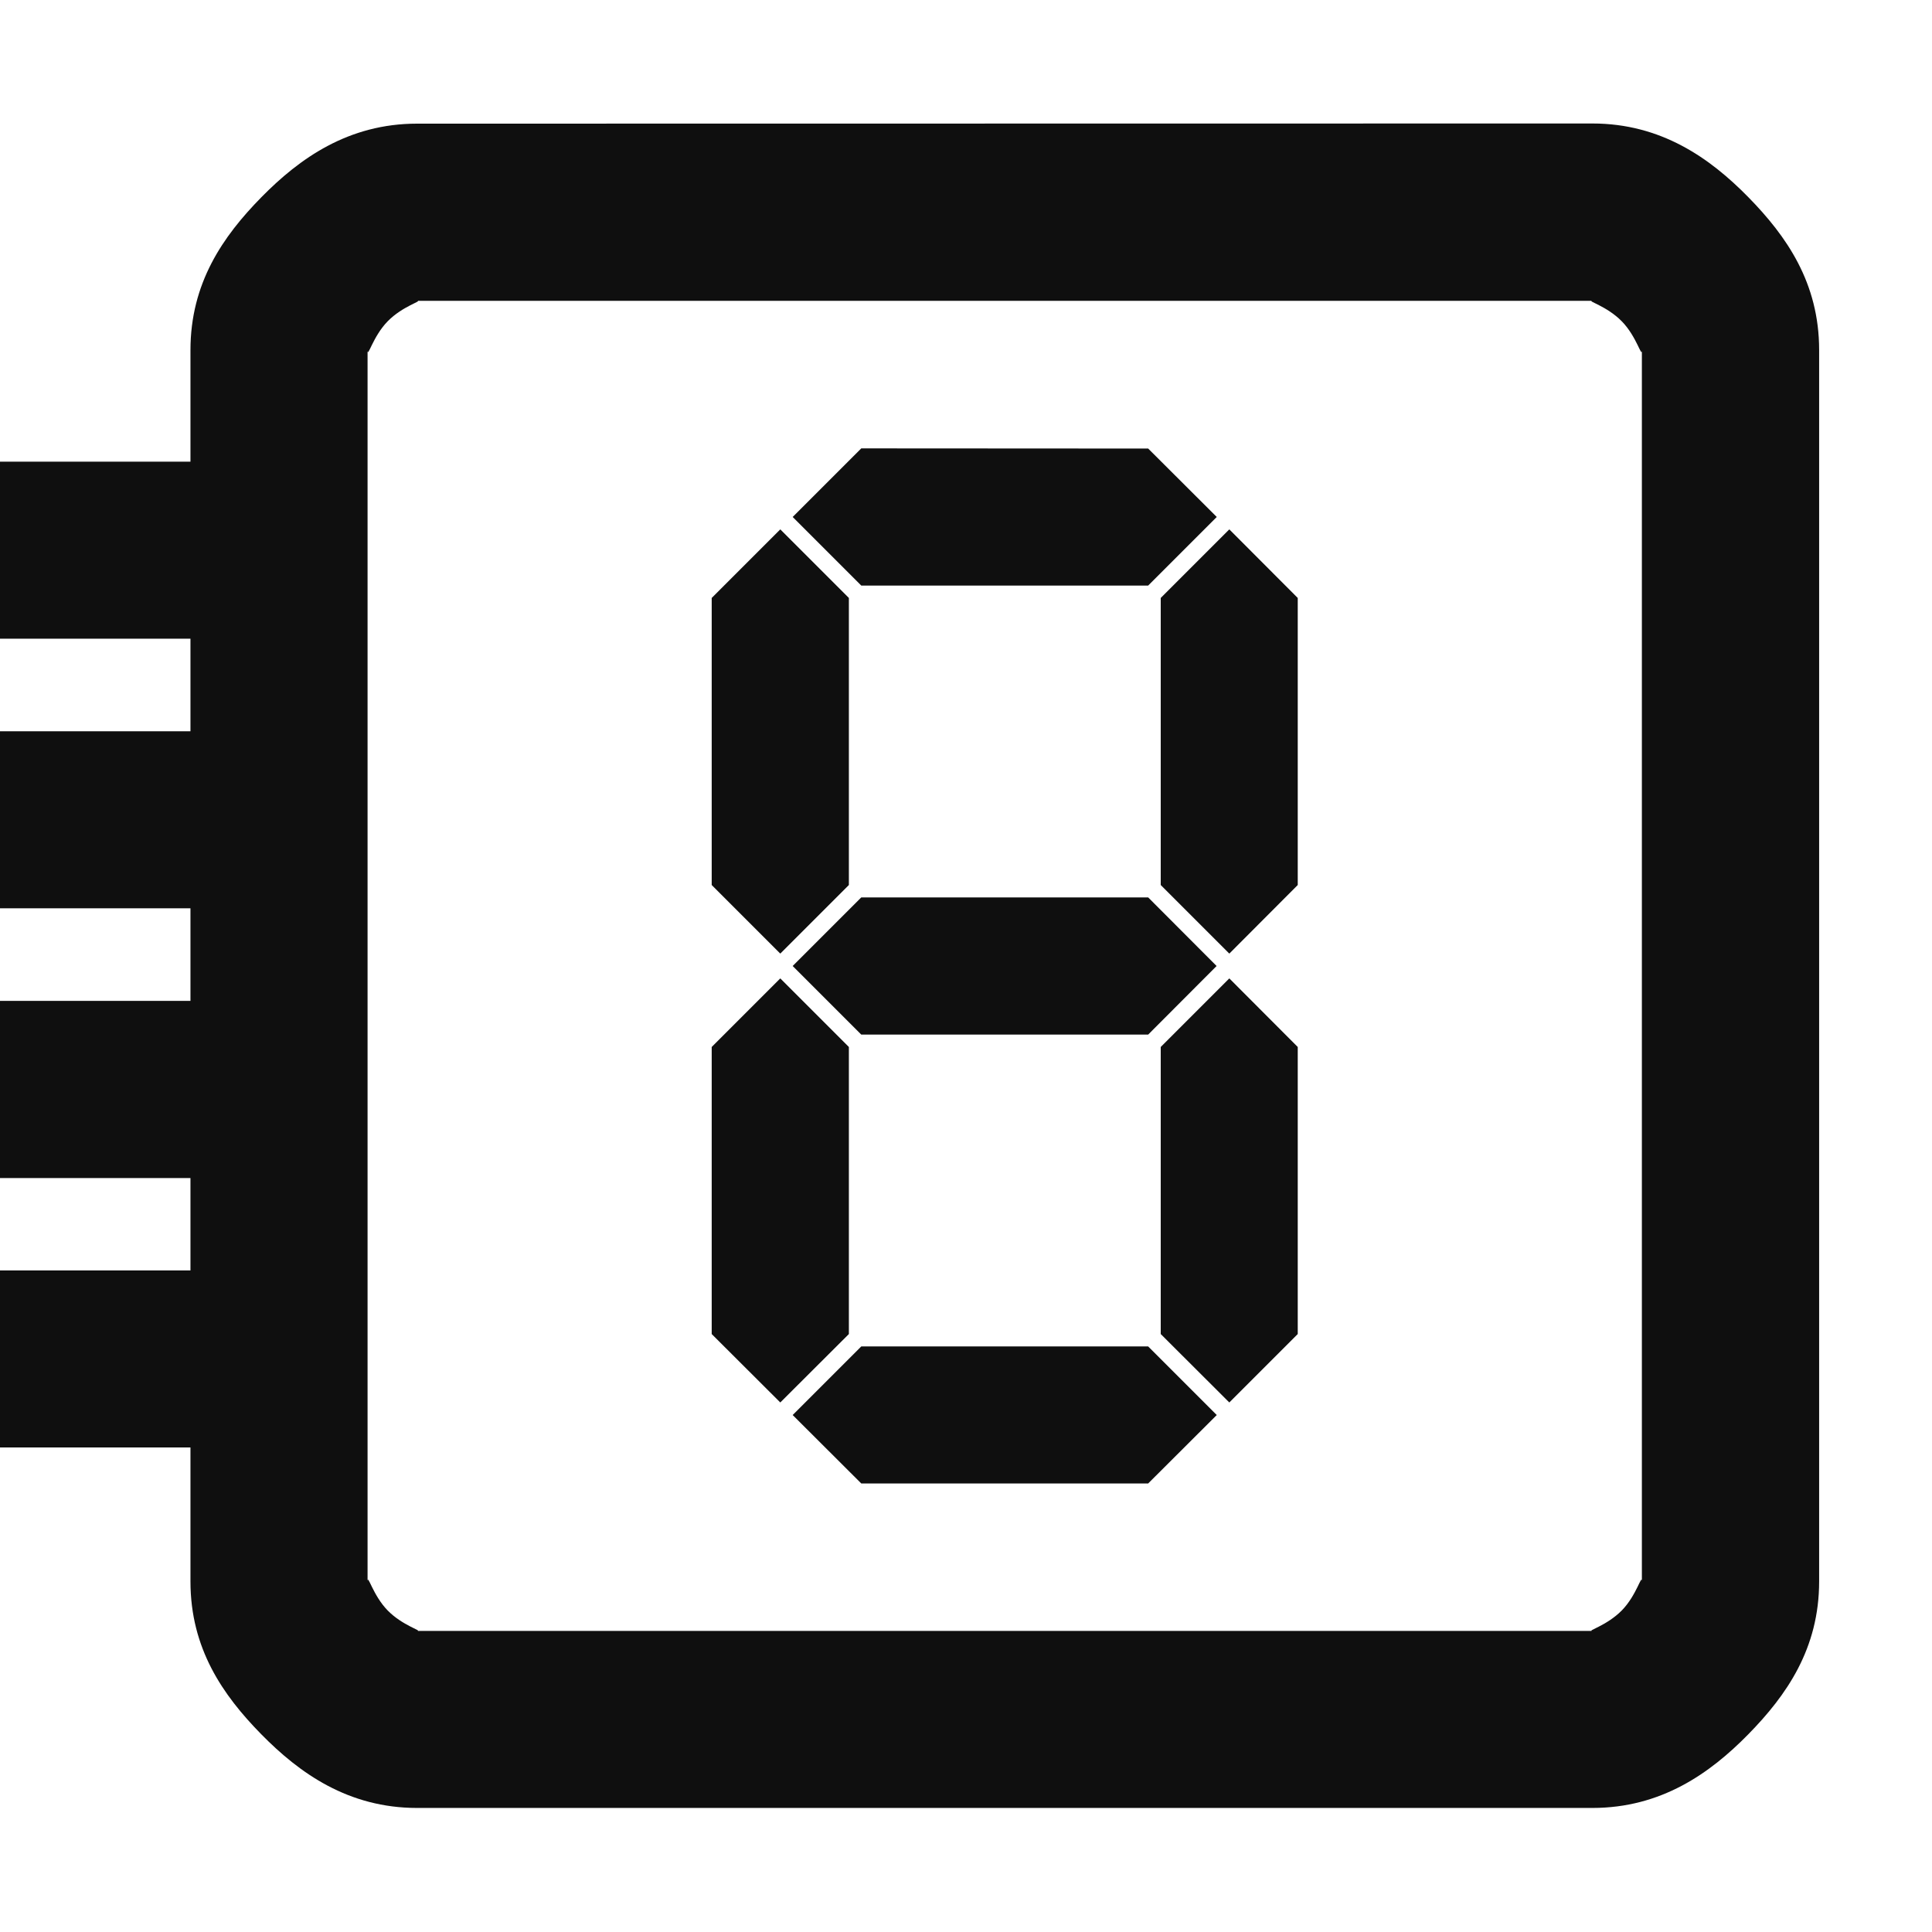
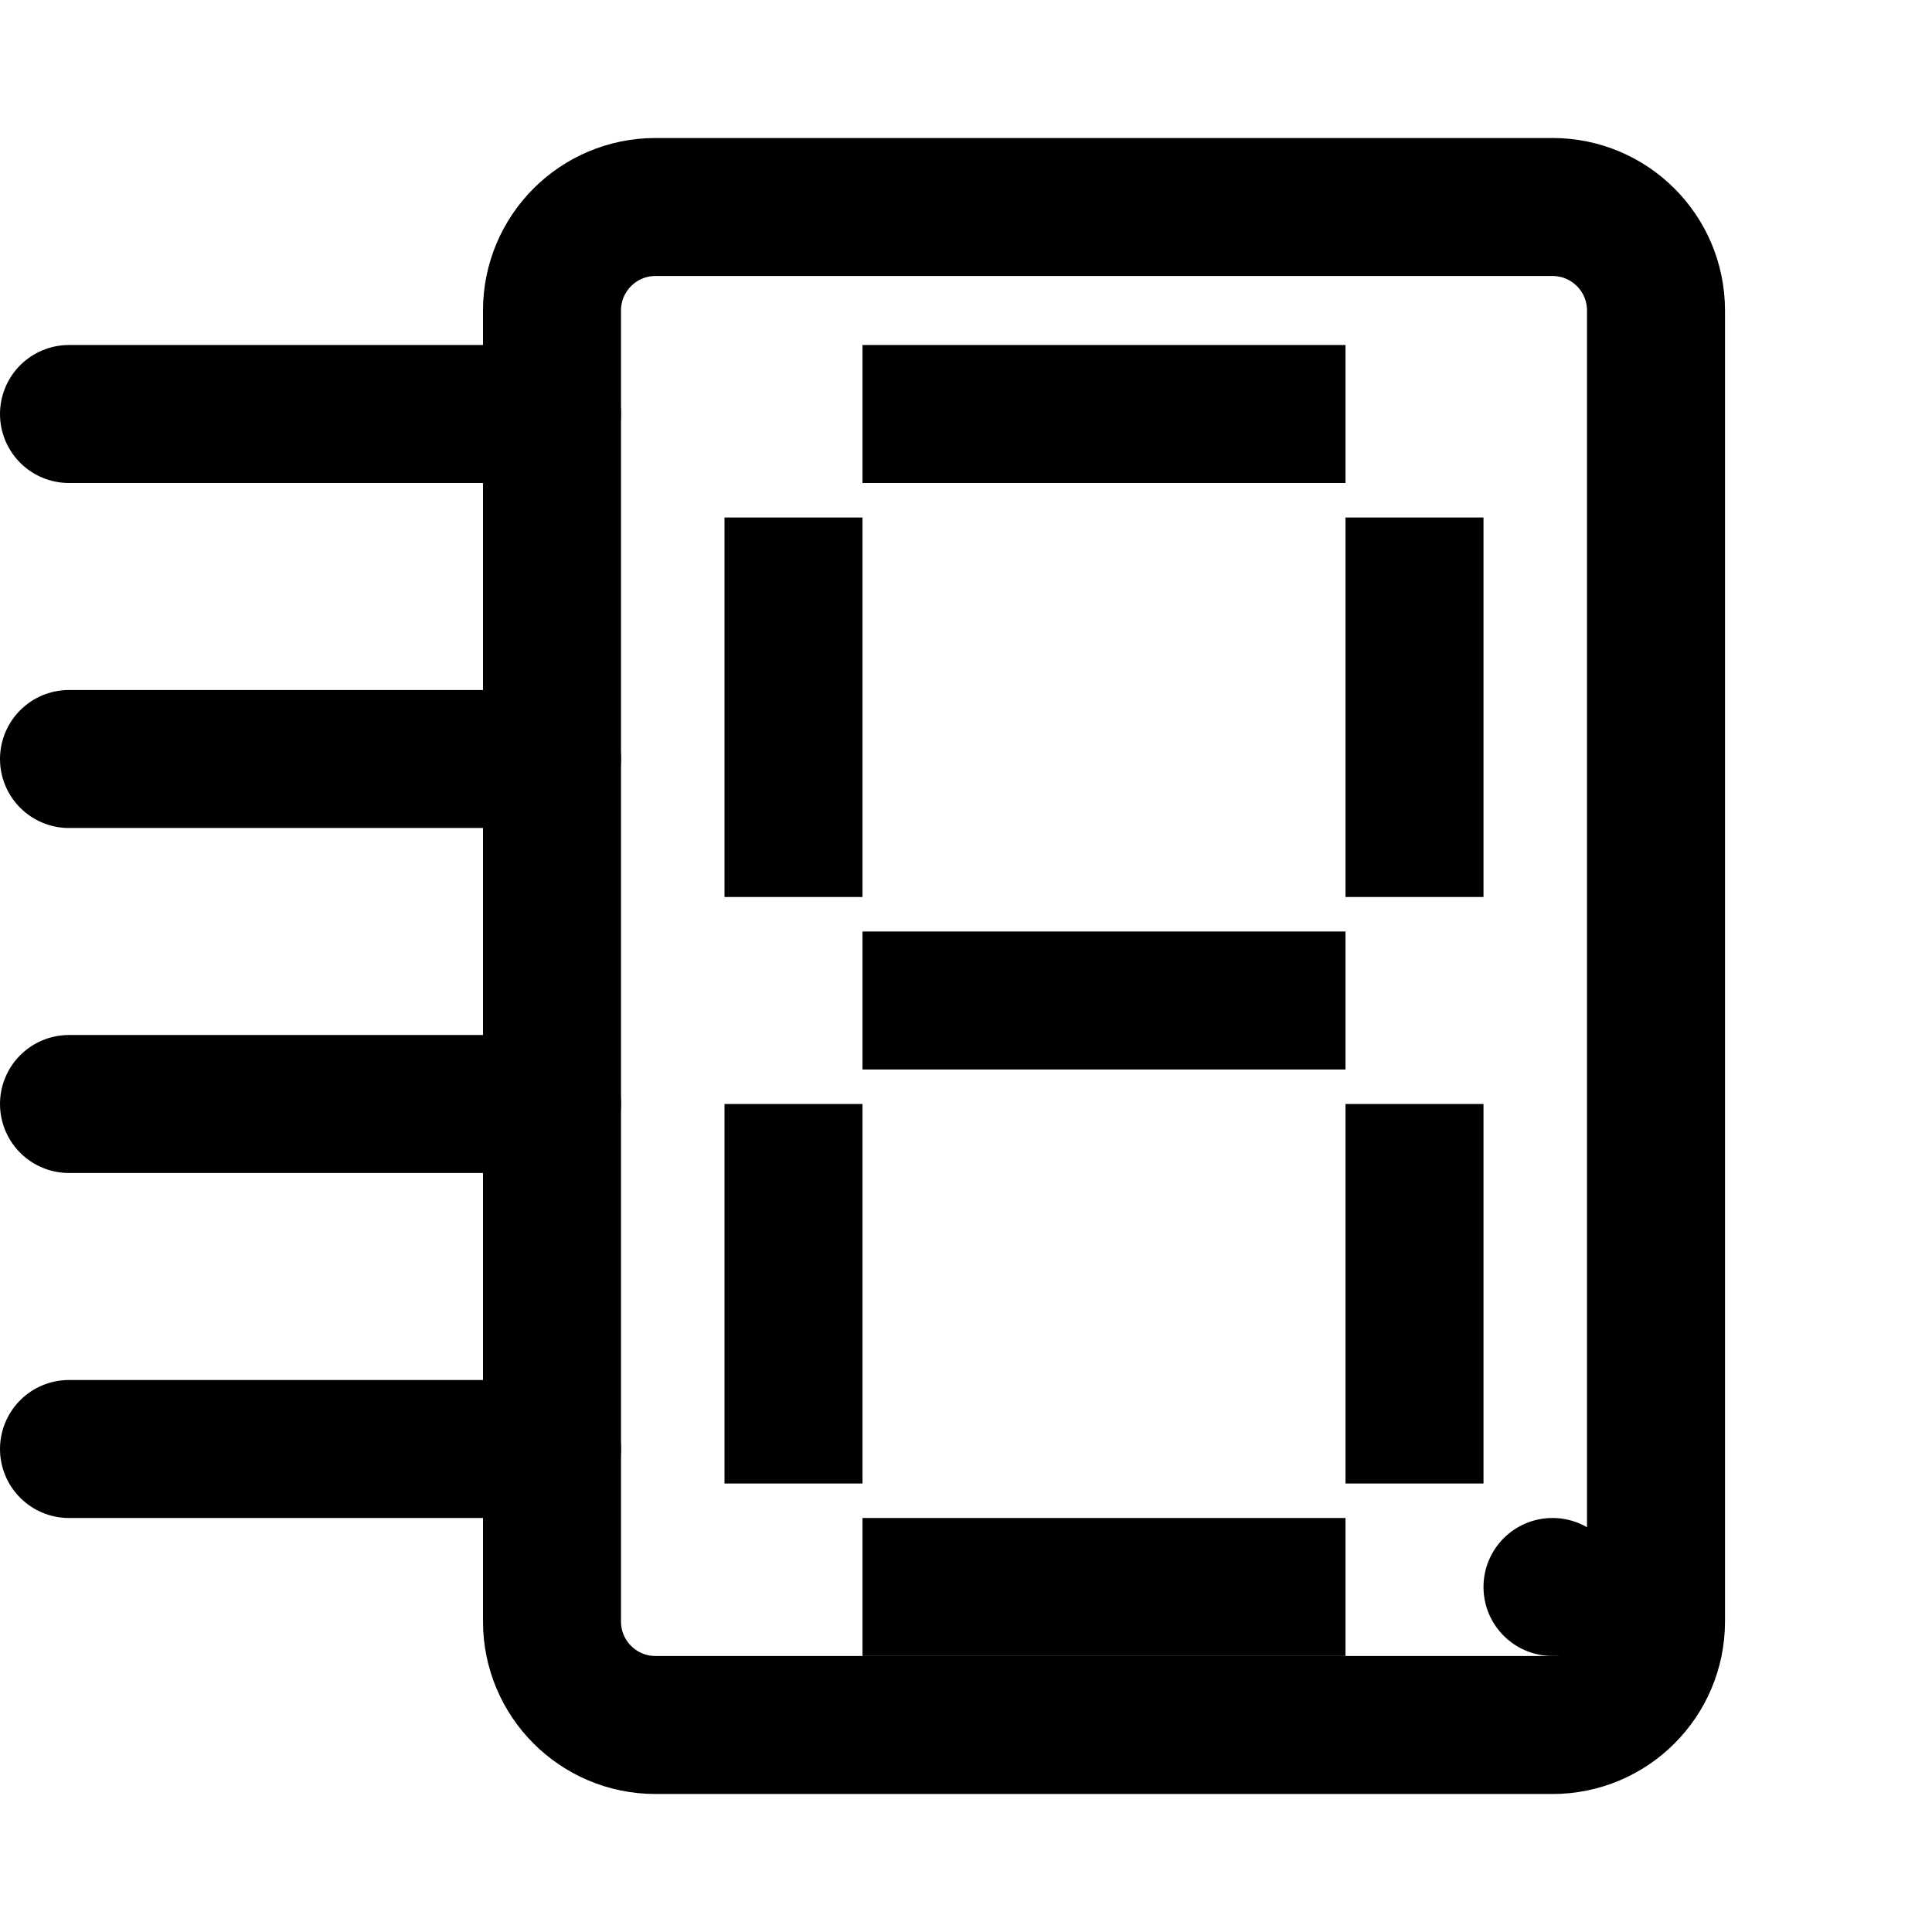
- <svg xmlns="http://www.w3.org/2000/svg" version="1.1" viewBox="0 0 24 24" xml:space="preserve">
-   <path d="m10.741 5.671-0.752 0.751 0.752 0.752h3.482l0.75-0.752-0.75-0.75zm-1.048 1.047-0.752 0.752v3.482l0.752 0.752 0.752-0.752v-3.482zm5.578 0-0.752 0.752v3.482l0.752 0.752 0.75-0.752v-3.482zm-4.53 4.53-0.752 0.752 0.752 0.752h3.482l0.75-0.752-0.75-0.752zm-1.048 1.048-0.752 0.752v3.482l0.752 0.75 0.752-0.75v-3.482zm5.578 0-0.752 0.752v3.482l0.752 0.75 0.75-0.75v-3.482zm-4.53 4.53-0.752 0.752 0.752 0.75h3.482l0.75-0.75-0.75-0.752zm-0.042-11.256-0.852 0.852 0.852 0.852h3.564l0.852-0.852-0.852-0.85zm0.084 0.201h3.398l0.65 0.65-0.65 0.652h-3.398l-0.652-0.652zm-1.09 0.805-0.852 0.852v3.566l0.852 0.852 0.852-0.852v-3.566zm5.578 0-0.852 0.852v3.566l0.852 0.852 0.85-0.852v-3.566zm-5.578 0.283 0.652 0.652v3.398l-0.652 0.652-0.652-0.652v-3.398zm5.576 0 0.652 0.652v3.398l-0.652 0.652-0.65-0.652v-3.398zm-4.57 4.289-0.852 0.852 0.852 0.852h3.564l0.85-0.852-0.85-0.852zm0.084 0.199h3.398l0.65 0.652-0.65 0.652h-3.398l-0.652-0.652zm-1.09 0.807-0.852 0.852v3.566l0.852 0.85 0.852-0.85v-3.566zm5.578 0-0.852 0.852v3.566l0.852 0.85 0.85-0.85v-3.566zm-5.578 0.283 0.652 0.652v3.398l-0.652 0.65-0.652-0.65v-3.398zm5.576 0 0.652 0.652v3.398l-0.65 0.65-0.652-0.65v-3.398zm-4.57 4.289-0.852 0.852 0.852 0.85h3.564l0.852-0.85-0.852-0.852zm0.084 0.199h3.398l0.65 0.652-0.65 0.65h-3.398l-0.652-0.65zm-5.602-15.389c-0.854 0-1.46 0.431-1.936 0.916-0.476 0.485-0.879 1.064-0.879 1.898v1.385h-2.367v2.199h2.367v1.15h-2.367v2.199h2.367v1.15h-2.367v2.201h2.367v1.148h-2.367v2.199h2.367v1.664c0 0.835 0.403 1.413 0.879 1.898 0.476 0.485 1.082 0.916 1.936 0.916h14.6c0.854 0 1.46-0.429 1.936-0.914 0.476-0.485 0.881-1.065 0.881-1.9v-15.297c0-0.835-0.405-1.415-0.881-1.9-0.476-0.485-1.082-0.914-1.936-0.914zm0 2.201h14.6c-0.074 0 0.179 0.064 0.365 0.254 0.187 0.19 0.25 0.467 0.25 0.359v15.297c0-0.108-0.063 0.169-0.25 0.359-0.187 0.19-0.439 0.254-0.365 0.254h-14.6c0.074 0-0.179-0.064-0.365-0.254-0.186-0.19-0.25-0.467-0.25-0.359v-15.297c0 0.108 0.064-0.169 0.25-0.359 0.186-0.19 0.439-0.254 0.365-0.254z" fill="#000000f0" />
+ <svg xmlns="http://www.w3.org/2000/svg" viewBox="0 0 28 28">
+   <rect x="8" y="3" width="16" height="22" rx="1.5" ry="1.5" fill="none" stroke="currentColor" stroke-width="2" />
+   <line x1="1" y1="6" x2="8" y2="6" stroke="currentColor" stroke-width="2" stroke-linecap="round" />
+   <line x1="1" y1="11" x2="8" y2="11" stroke="currentColor" stroke-width="2" stroke-linecap="round" />
+   <line x1="1" y1="16" x2="8" y2="16" stroke="currentColor" stroke-width="2" stroke-linecap="round" />
+   <line x1="1" y1="21" x2="8" y2="21" stroke="currentColor" stroke-width="2" stroke-linecap="round" />
+   <line x1="12.5" y1="6" x2="19.5" y2="6" stroke="currentColor" stroke-width="2" stroke-linecap="butt" />
+   <line x1="11.5" y1="7.5" x2="11.5" y2="13" stroke="currentColor" stroke-width="2" stroke-linecap="butt" />
+   <line x1="20.5" y1="7.5" x2="20.5" y2="13" stroke="currentColor" stroke-width="2" stroke-linecap="butt" />
+   <line x1="12.5" y1="14.5" x2="19.5" y2="14.5" stroke="currentColor" stroke-width="2" stroke-linecap="butt" />
+   <line x1="11.5" y1="16" x2="11.5" y2="21.5" stroke="currentColor" stroke-width="2" stroke-linecap="butt" />
+   <line x1="20.5" y1="16" x2="20.5" y2="21.5" stroke="currentColor" stroke-width="2" stroke-linecap="butt" />
+   <line x1="12.5" y1="23" x2="19.5" y2="23" stroke="currentColor" stroke-width="2" stroke-linecap="butt" />
+   <circle cx="22.5" cy="23" r="1" fill="currentColor" />
</svg>
